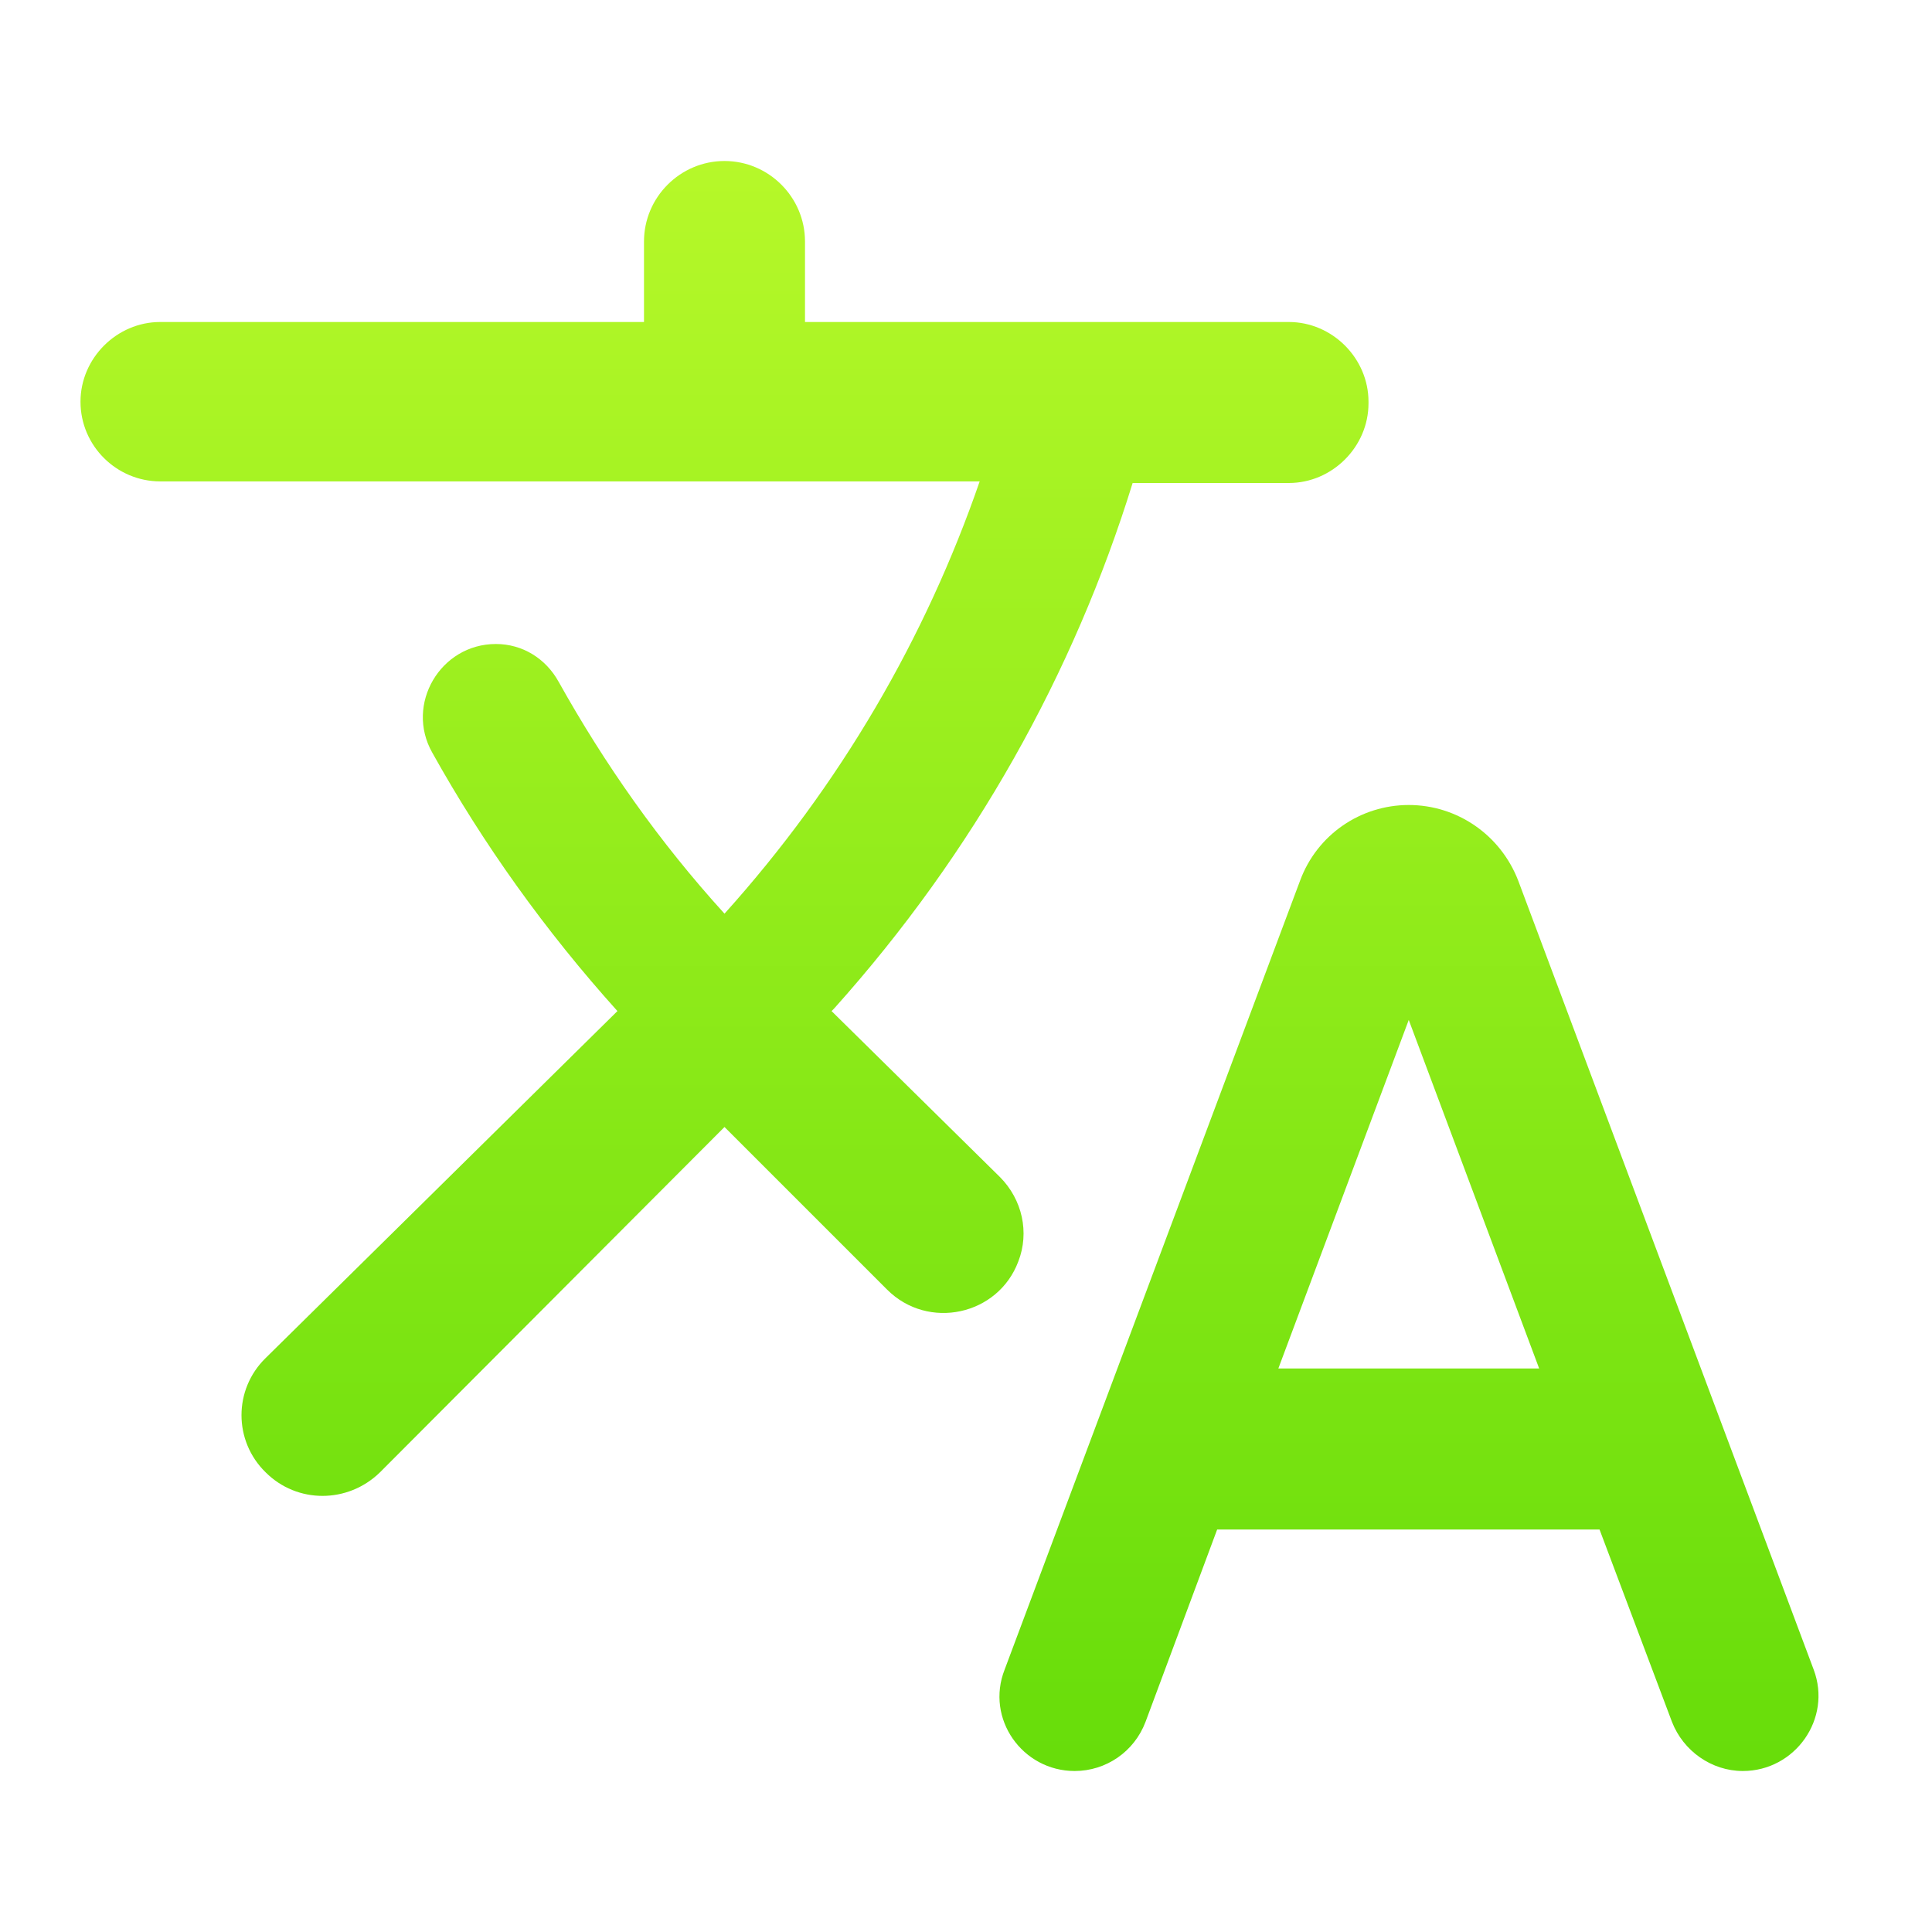
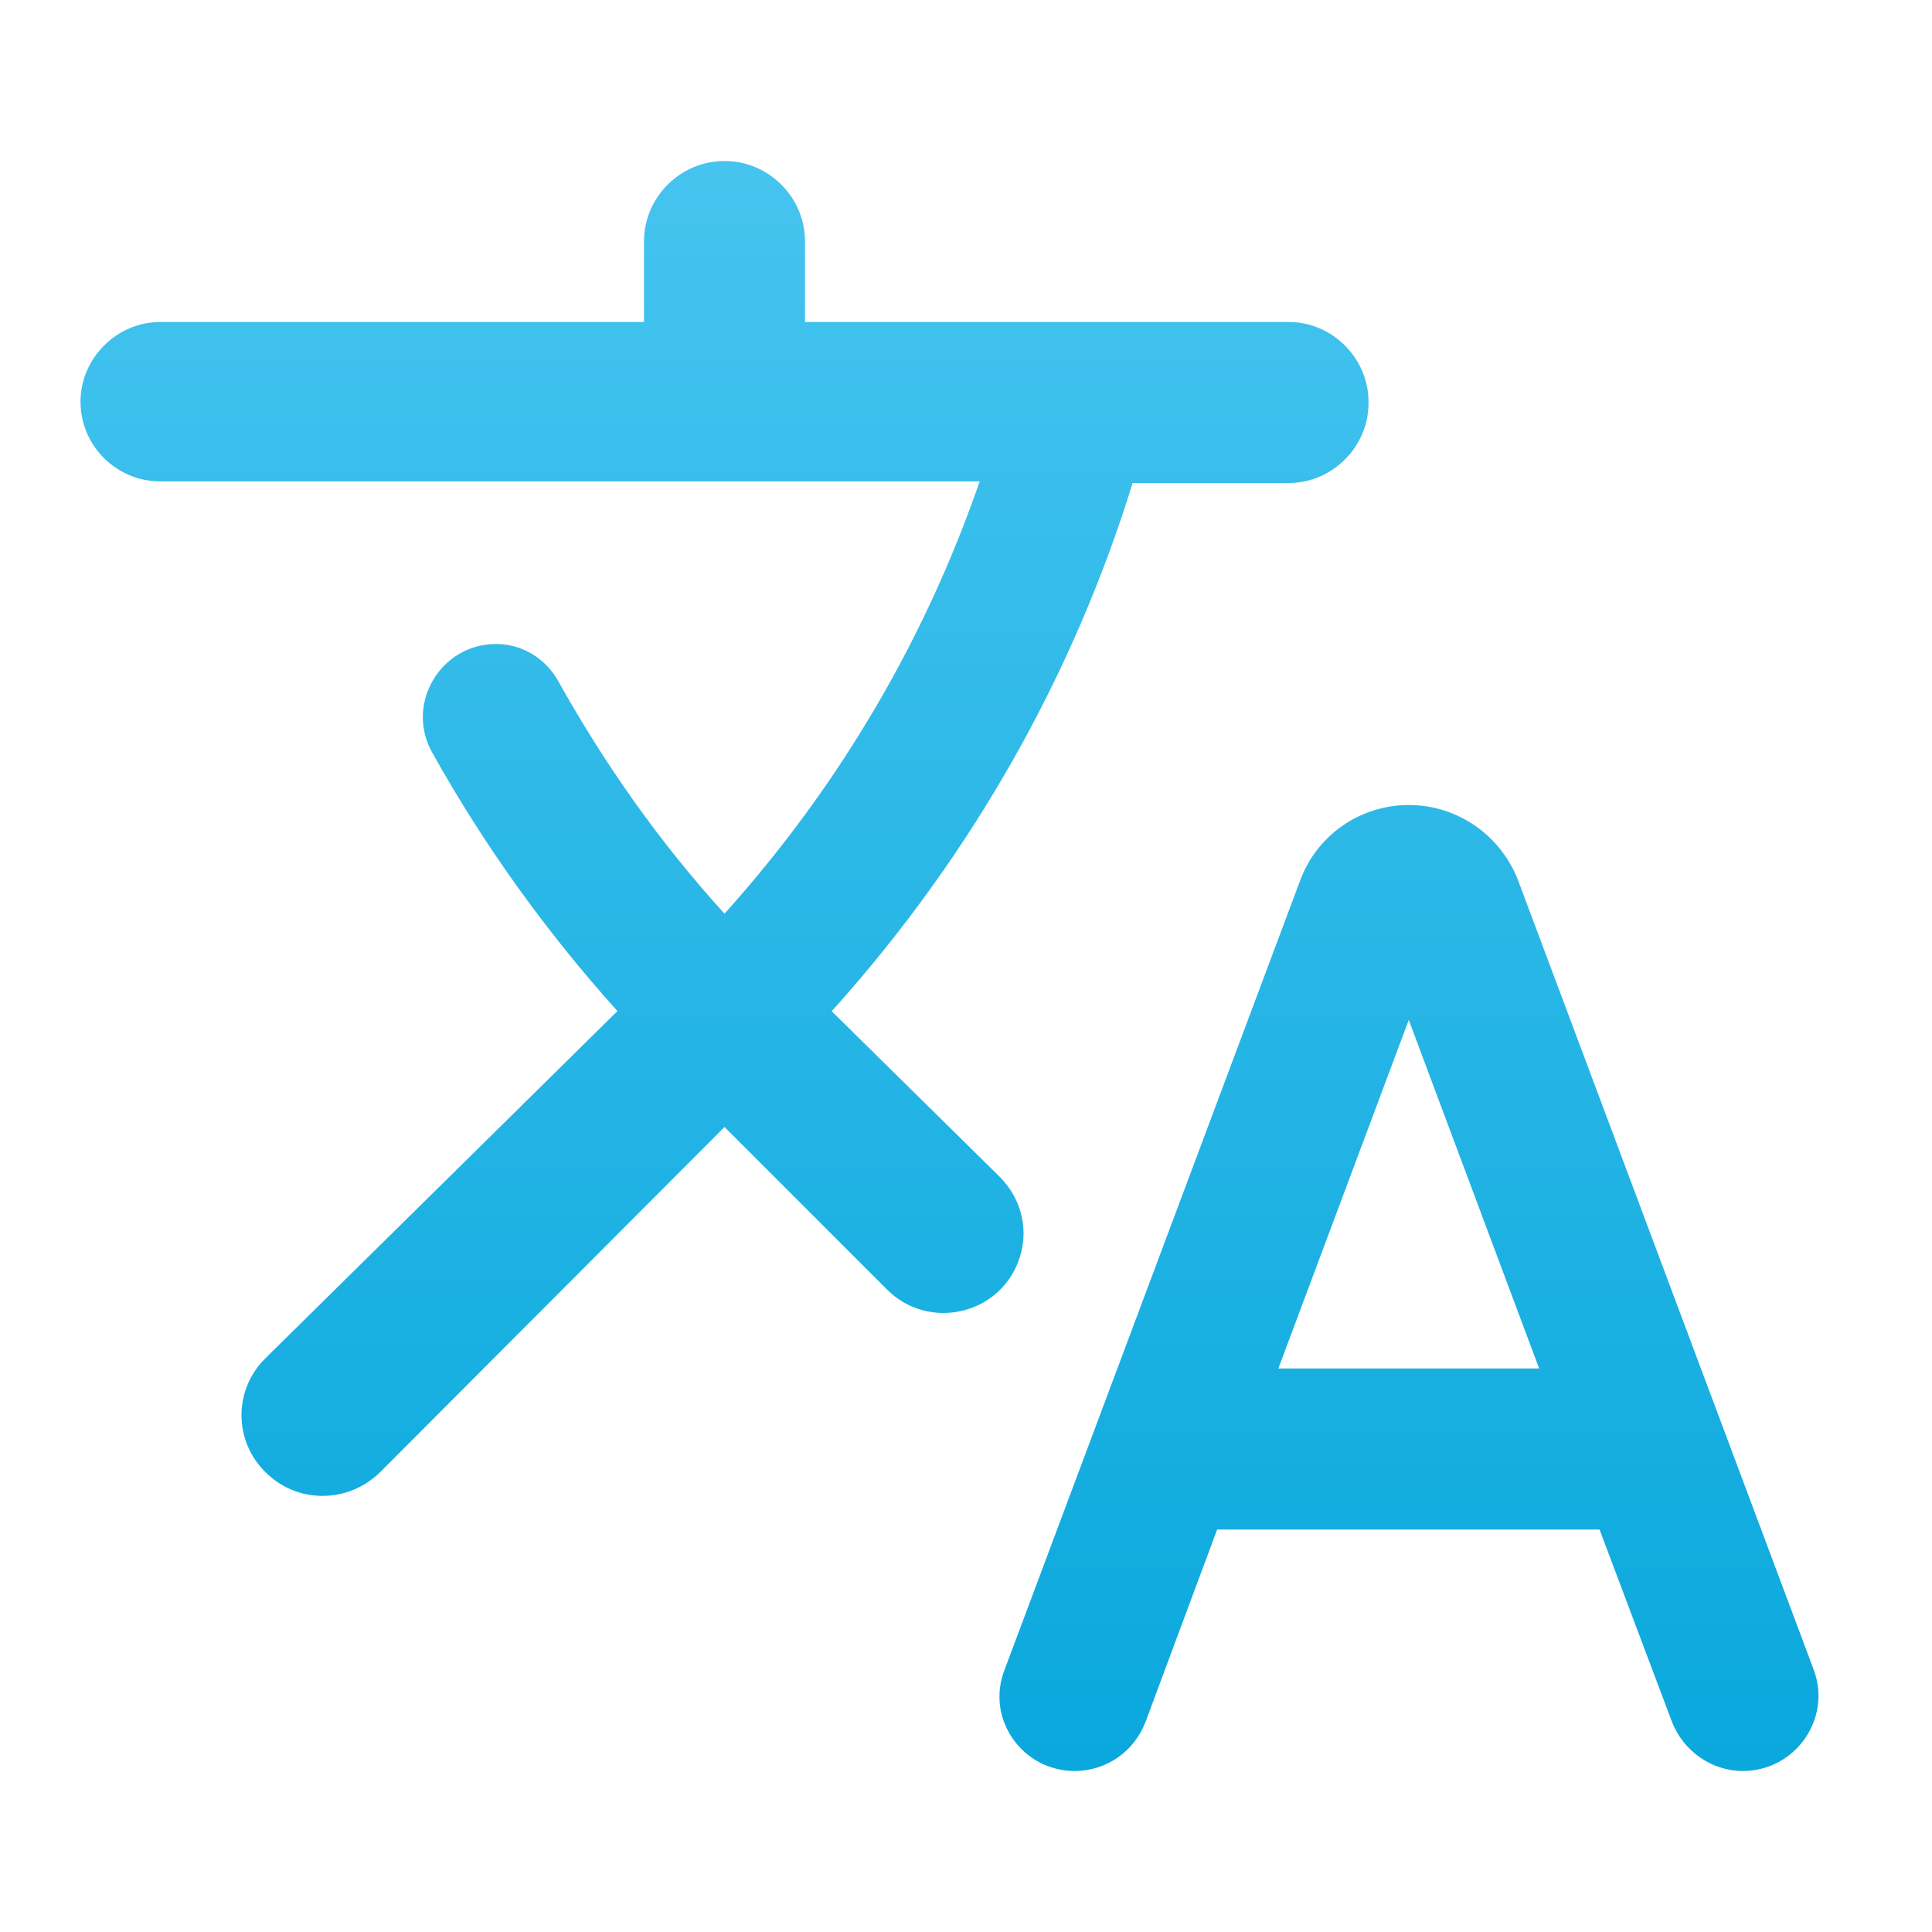
<svg xmlns="http://www.w3.org/2000/svg" width="24" height="24" viewBox="0 0 24 24" fill="none">
  <path d="M12.65 15.67C12.79 15.31 12.7 14.9 12.42 14.62L10.33 12.56L10.36 12.53C12.1 10.59 13.34 8.36 14.07 6H16.01C16.55 6 17 5.55 17 5.01V4.99C17 4.45 16.55 4 16.01 4H10V3C10 2.45 9.55 2 9 2C8.45 2 8 2.45 8 3V4H1.99C1.45 4 1 4.45 1 4.99C1 5.54 1.45 5.98 1.99 5.98H12.17C11.5 7.92 10.44 9.75 9 11.35C8.19 10.46 7.51 9.49 6.94 8.47C6.78 8.18 6.49 8 6.16 8C5.47 8 5.03 8.75 5.37 9.35C6 10.48 6.77 11.56 7.67 12.56L3.3 16.87C2.9 17.26 2.9 17.9 3.3 18.29C3.69 18.68 4.32 18.68 4.72 18.29L9 14L11.02 16.02C11.53 16.53 12.4 16.34 12.65 15.67V15.67ZM17.5 10C16.9 10 16.36 10.37 16.15 10.94L12.48 20.74C12.24 21.35 12.7 22 13.35 22C13.74 22 14.09 21.76 14.23 21.39L15.12 19H19.87L20.77 21.39C20.91 21.75 21.26 22 21.65 22C22.3 22 22.76 21.35 22.53 20.74L18.86 10.94C18.64 10.37 18.1 10 17.5 10V10ZM15.88 17L17.5 12.67L19.12 17H15.88V17Z" fill="url(#paint0_linear)" />
  <defs>
    <linearGradient id="paint0_linear" x1="11.795" y1="2" x2="11.795" y2="22" gradientUnits="userSpaceOnUse">
-       <stop stop-color="#B6F829" />
-       <stop offset="1" stop-color="#67DD0A" />
+       <stop stop-color="#45c4ef" />
+       <stop offset="1" stop-color="#0aa8dd" />
    </linearGradient>
  </defs>
</svg>
